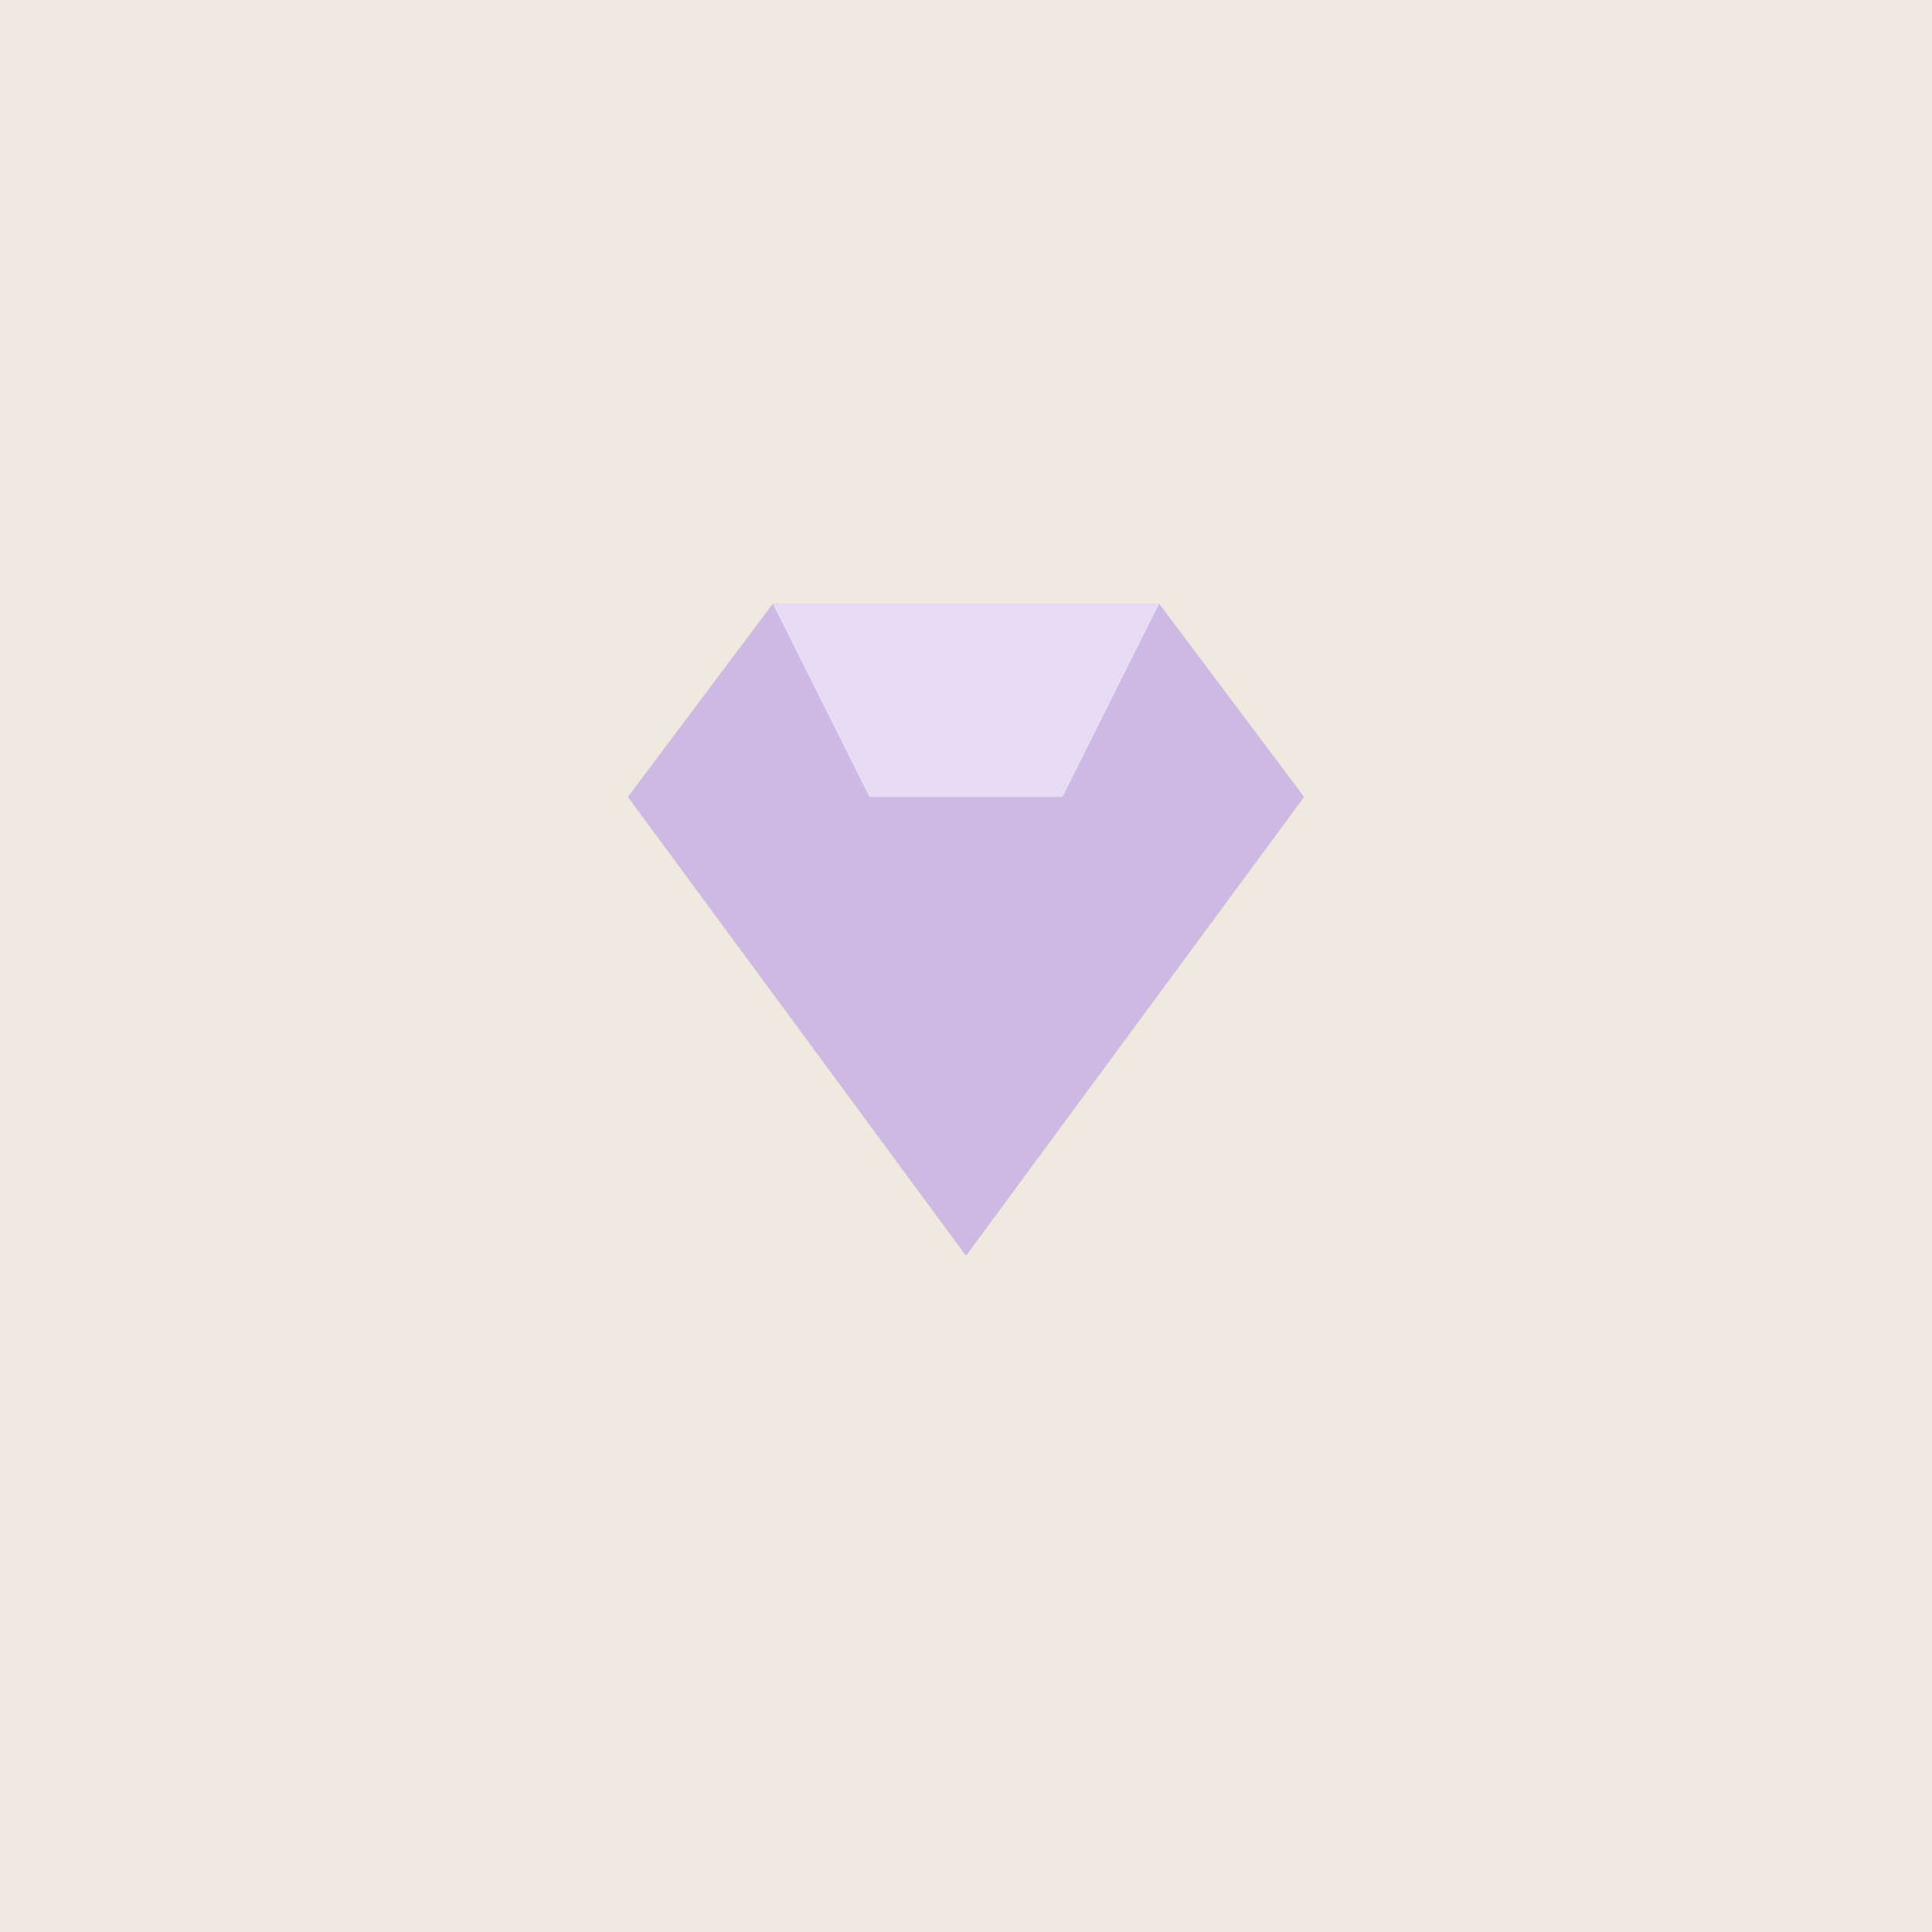
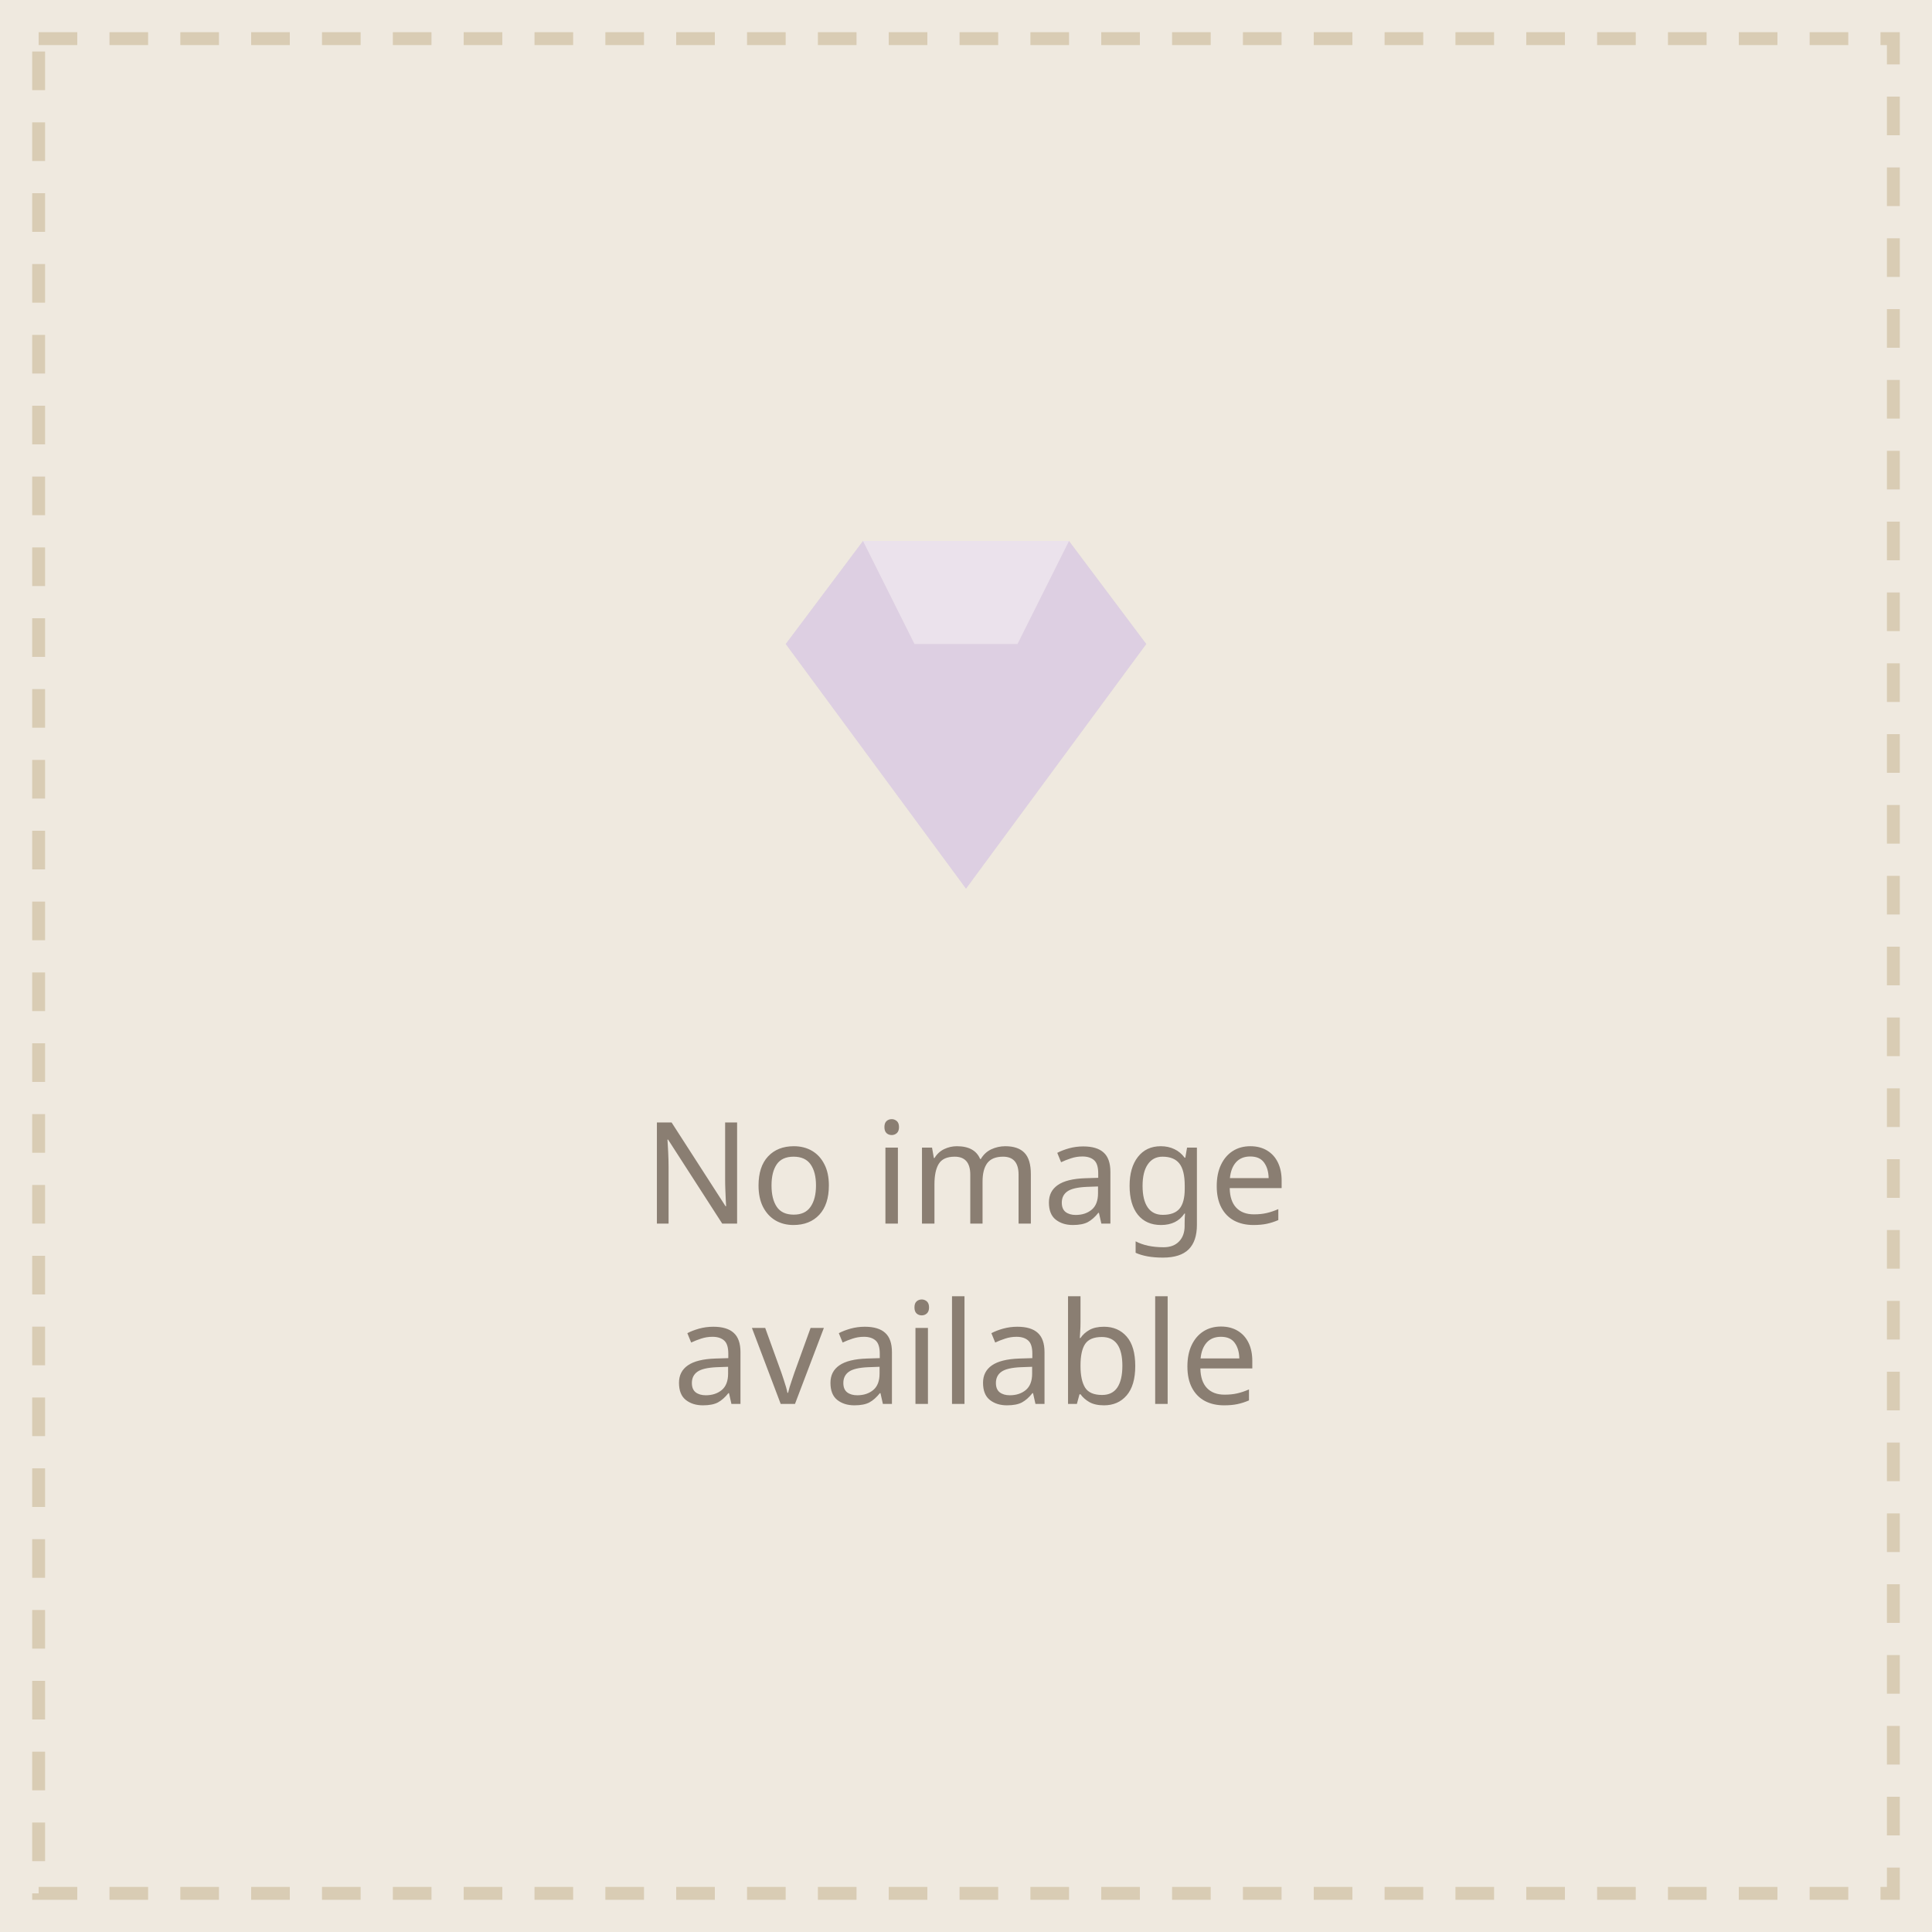
- <svg xmlns="http://www.w3.org/2000/svg" viewBox="0 0 160 160">
-   <rect width="160" height="160" fill="#efe9df" />
-   <g transform="translate(48 44) scale(1)">
+ <svg xmlns="http://www.w3.org/2000/svg" viewBox="0 0 300 300">
+   <rect width="300" height="300" fill="#efe9df" />
+   <rect x="6" y="6" width="288" height="288" fill="none" stroke="#d9ccb4" stroke-width="2" stroke-dasharray="6 5" />
+   <g transform="translate(118 78) scale(1)" opacity=".55">
    <polygon points="16,6 48,6 60,22 32,60 4,22" fill="#cdb9e3" />
    <polygon points="16,6 48,6 40,22 24,22" fill="#e8dcf5" />
  </g>
+   <text x="150" y="190" text-anchor="middle" font-family="Verdana, Tahoma, sans-serif" font-size="22" fill="#8a7e72">No image</text>
+   <text x="150" y="218" text-anchor="middle" font-family="Verdana, Tahoma, sans-serif" font-size="22" fill="#8a7e72">available</text>
</svg>
